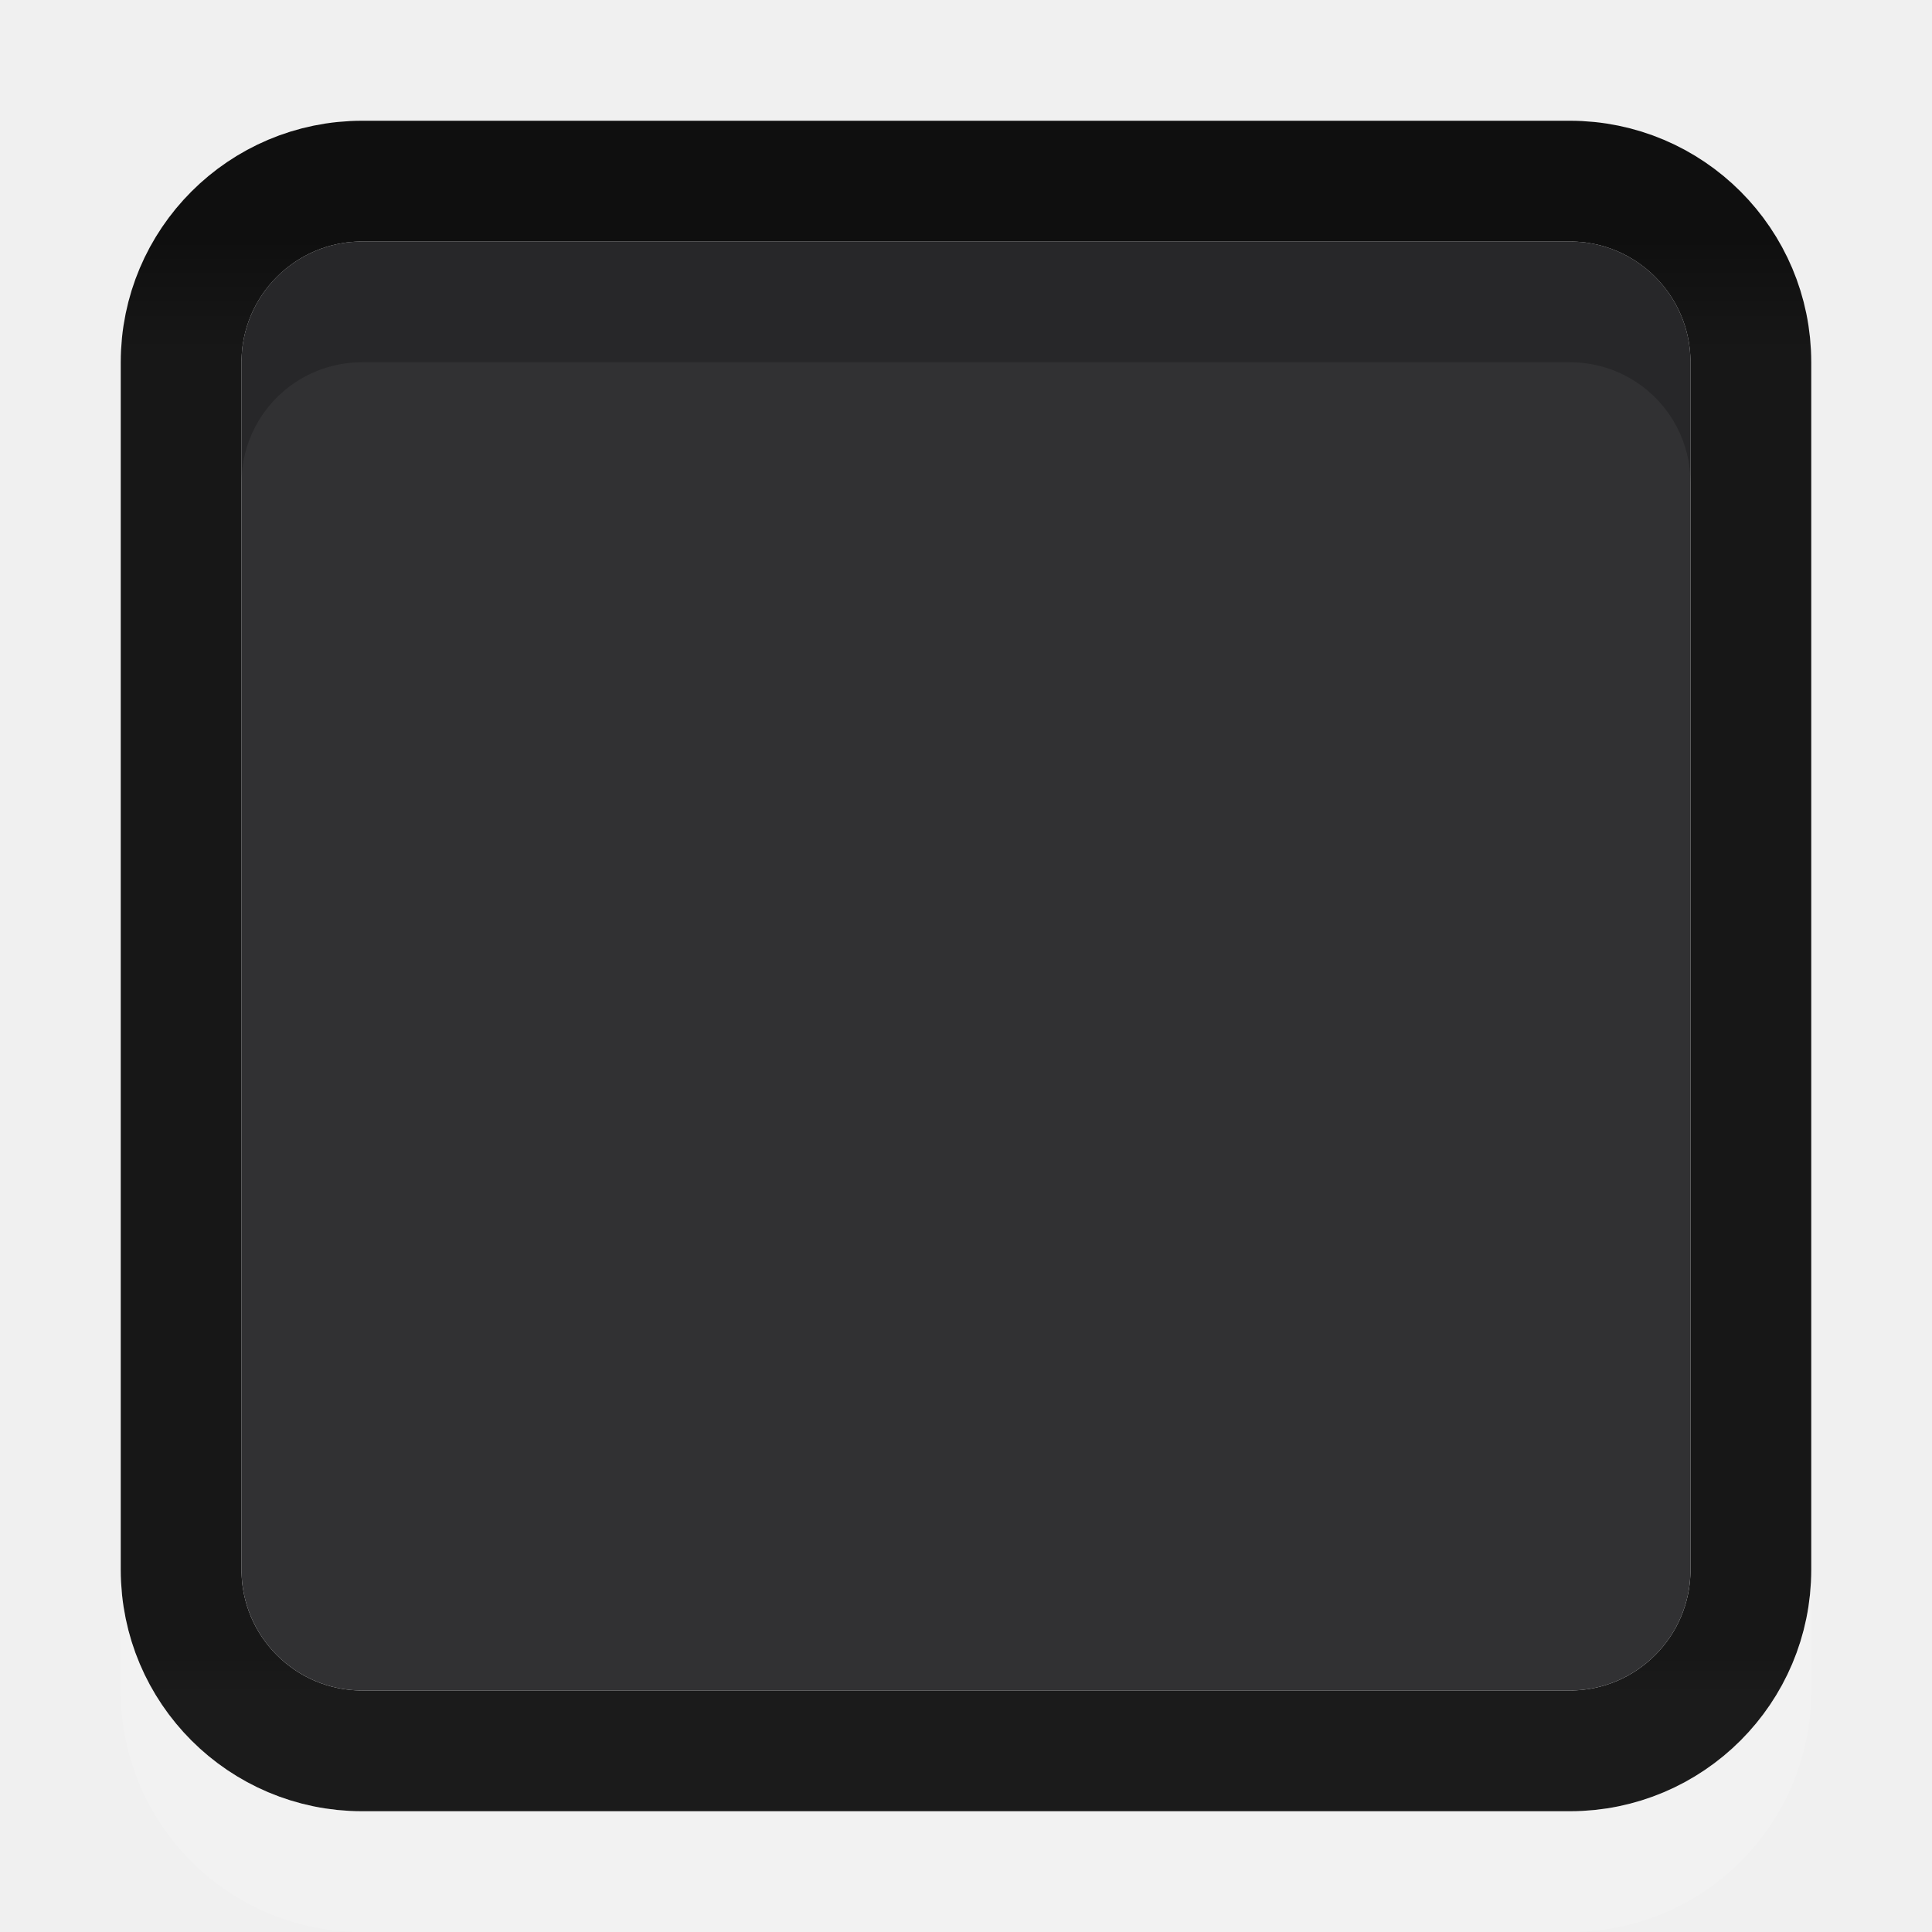
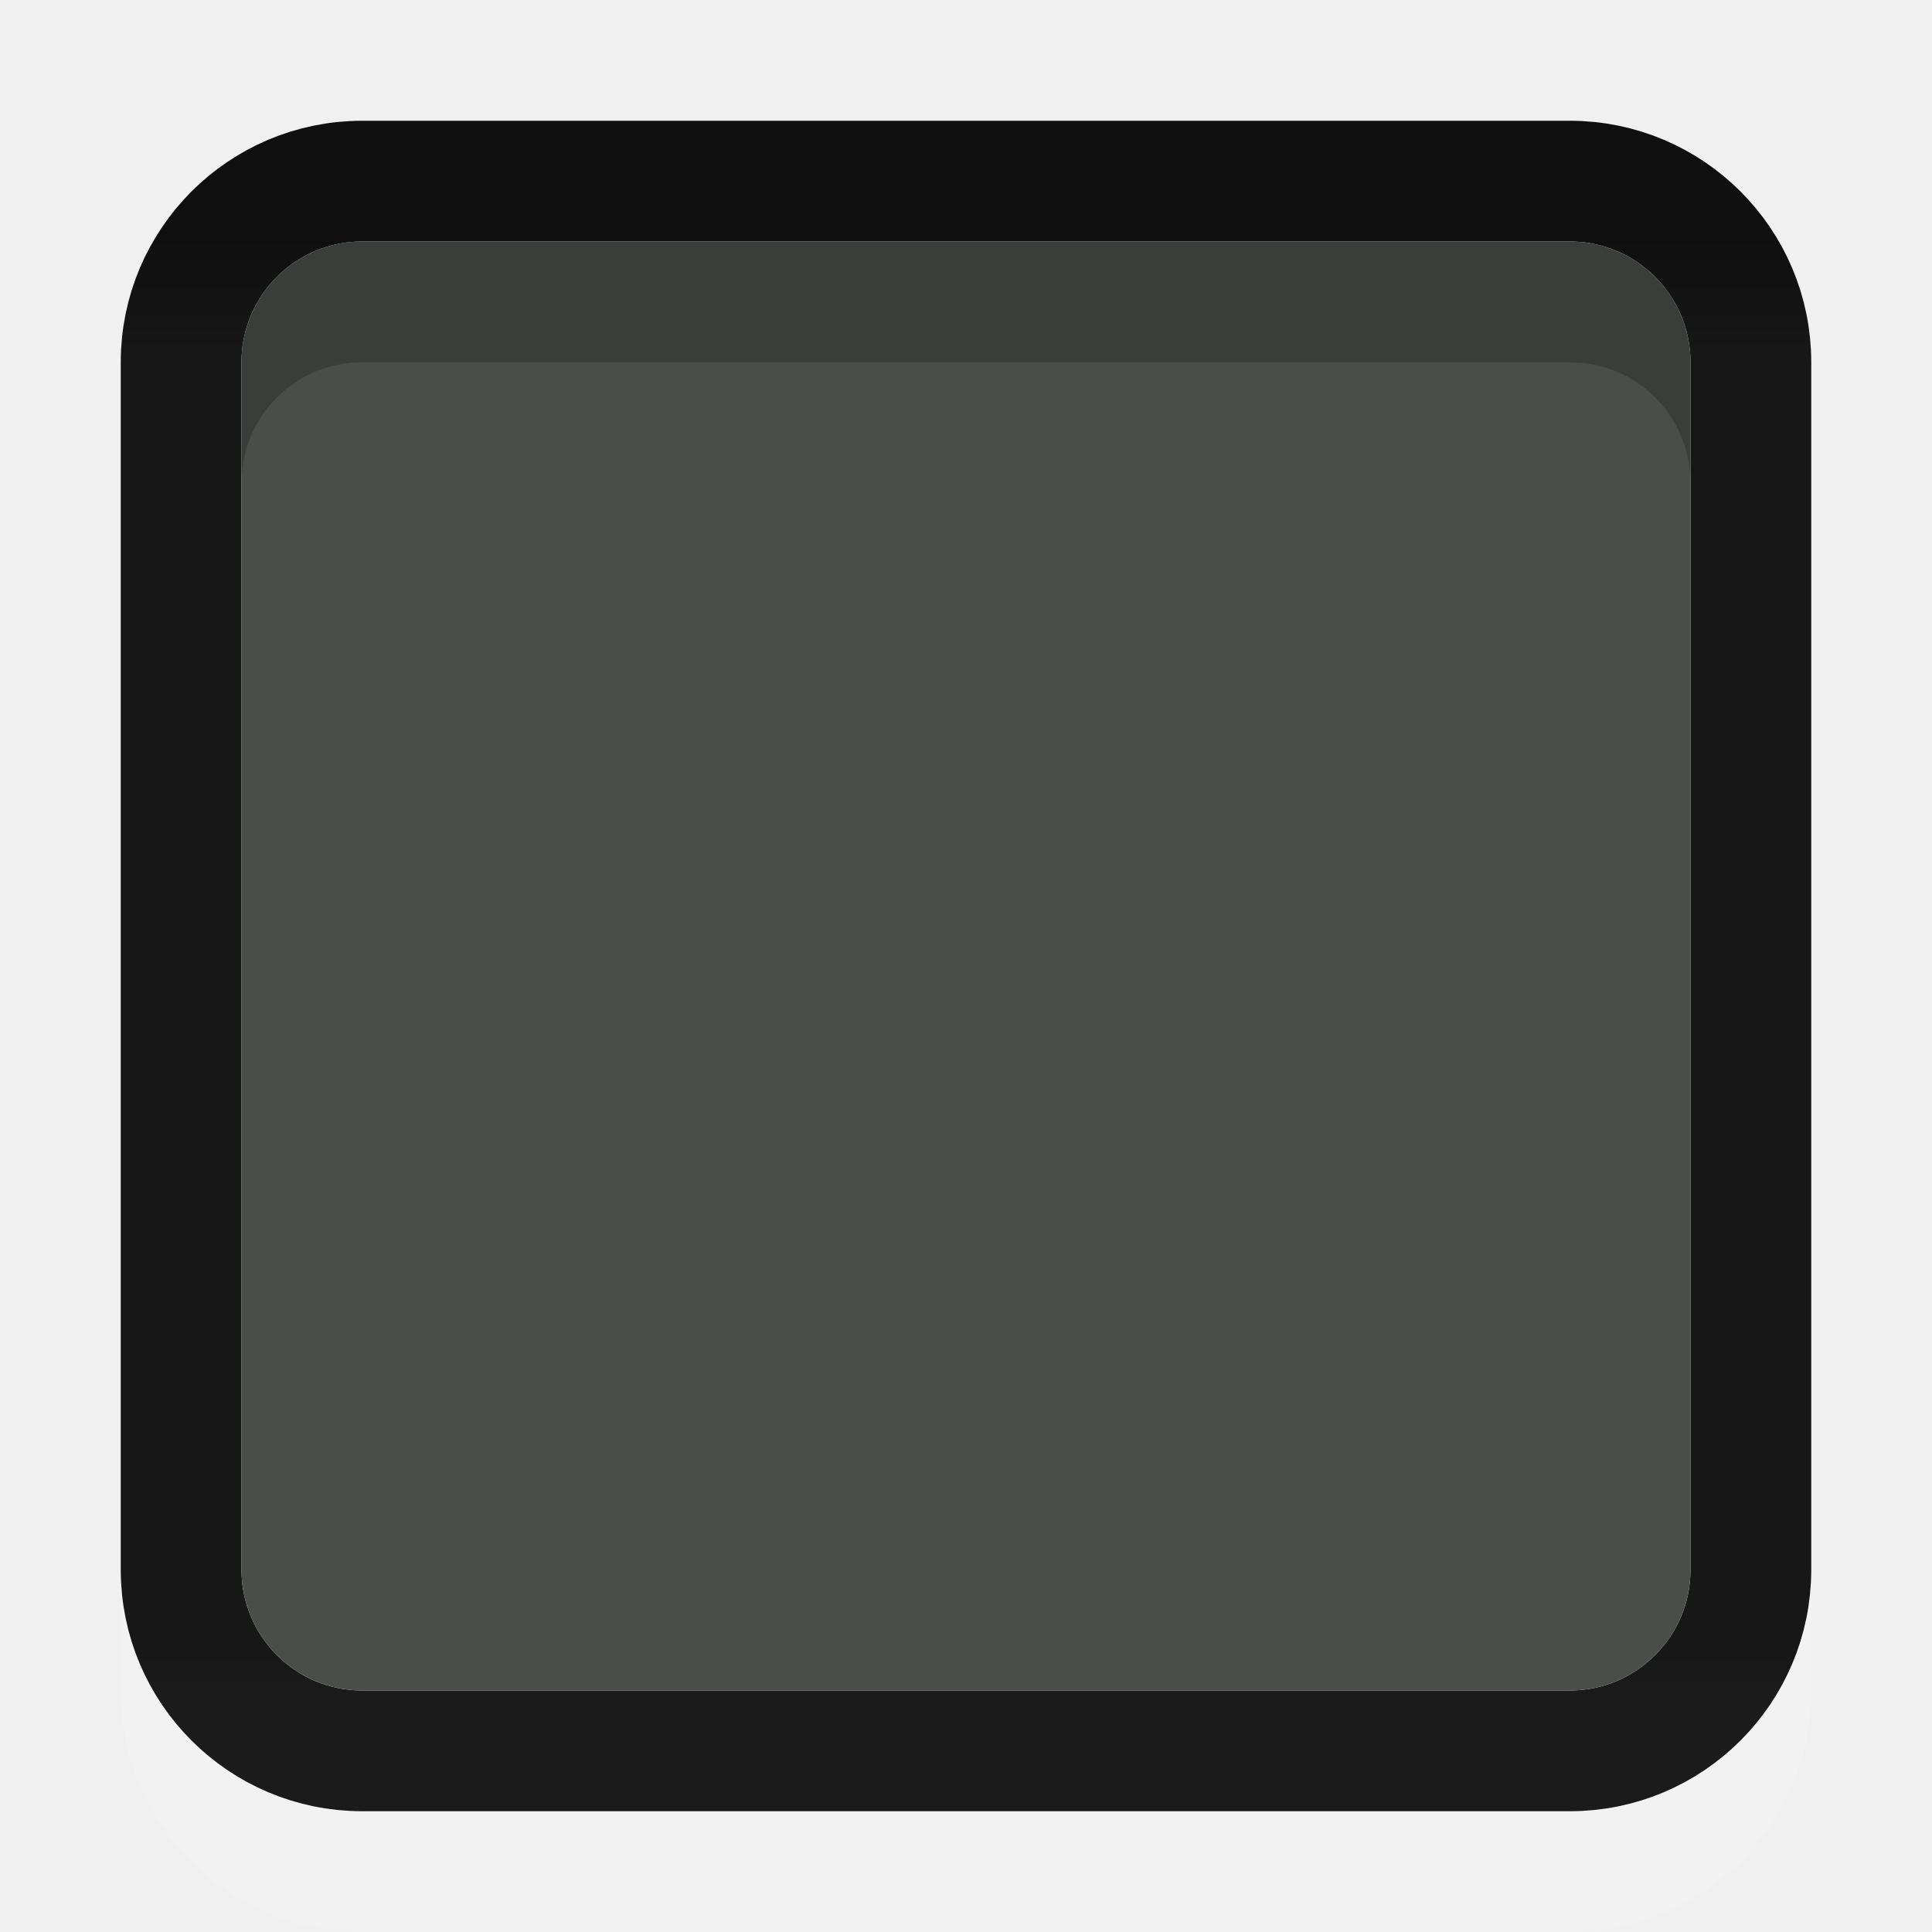
<svg xmlns="http://www.w3.org/2000/svg" xmlns:xlink="http://www.w3.org/1999/xlink" width="16" height="16" id="svg2" version="1.1">
  <defs id="defs4">
    <linearGradient xlink:href="#linearGradient3768-6" id="linearGradient3818" gradientUnits="userSpaceOnUse" x1="8" y1="1" x2="8" y2="14" gradientTransform="matrix(0.8666702,0,0,0.9285741,1.066641,1037.397)" />
    <linearGradient id="linearGradient3768-6">
      <stop style="stop-color:#0f0f0f;stop-opacity:1;" offset="0" id="stop3770-6" />
      <stop id="stop3778-2" offset="0.078" style="stop-color:#171717;stop-opacity:1;" />
      <stop style="stop-color:#171717;stop-opacity:1;" offset="0.974" id="stop3774-0" />
      <stop style="stop-color:#1b1b1b;stop-opacity:1;" offset="1" id="stop3776-1" />
    </linearGradient>
  </defs>
  <g id="layer1" transform="translate(0,-1036.362)">
    <rect ry="1.5" rx="1.5" y="1037.862" x="1.5" height="13" width="13" id="rect17861" style="color:#000000;fill:none;fill-opacity:1;stroke:url(#linearGradient3818);stroke-width:1;stroke-miterlimit:4;stroke-opacity:1;stroke-dasharray:none;marker:none;visibility:visible;display:inline;overflow:visible;enable-background:accumulate" />
-     <rect style="fill:#313133;stroke:none;fill-opacity:1" id="rect3842" width="12" height="12" x="2" y="2" transform="translate(0,1036.362)" rx="1" ry="1" />
+     <rect style="fill:#494e49;stroke:none;fill-opacity:1" id="rect3842" width="12" height="12" x="2" y="2" transform="translate(0,1036.362)" rx="1" ry="1" />
    <path style="fill:#000000;fill-opacity:1;stroke:#000000;stroke-width:0;stroke-miterlimit:4;stroke-opacity:1;stroke-dasharray:none;opacity:0.2" d="m 3,1038.362 c -0.554,0 -1,0.446 -1,1 l 0,1 c 0,-0.554 0.446,-1 1,-1 l 10,0 c 0.554,0 1,0.446 1,1 l 0,-1 c 0,-0.554 -0.446,-1 -1,-1 l -10,0 z" id="rect3769" />
    <path style="opacity:0.15;fill:#ffffff;fill-opacity:1;stroke:#000000;stroke-width:0;stroke-miterlimit:4;stroke-opacity:1;stroke-dasharray:none" d="m 1,1049.362 0,1 c 0,1.108 0.892,2 2,2 l 10,0 c 1.108,0 2,-0.892 2,-2 l 0,-1 c 0,1.108 -0.892,2 -2,2 l -10,0 c -1.108,0 -2,-0.892 -2,-2 z" id="rect3803" />
    <rect style="opacity:1;fill:none;stroke:none" id="rect3840" width="12" height="12" x="2" y="2" transform="translate(0,1036.362)" rx="1" ry="1" />
  </g>
</svg>
